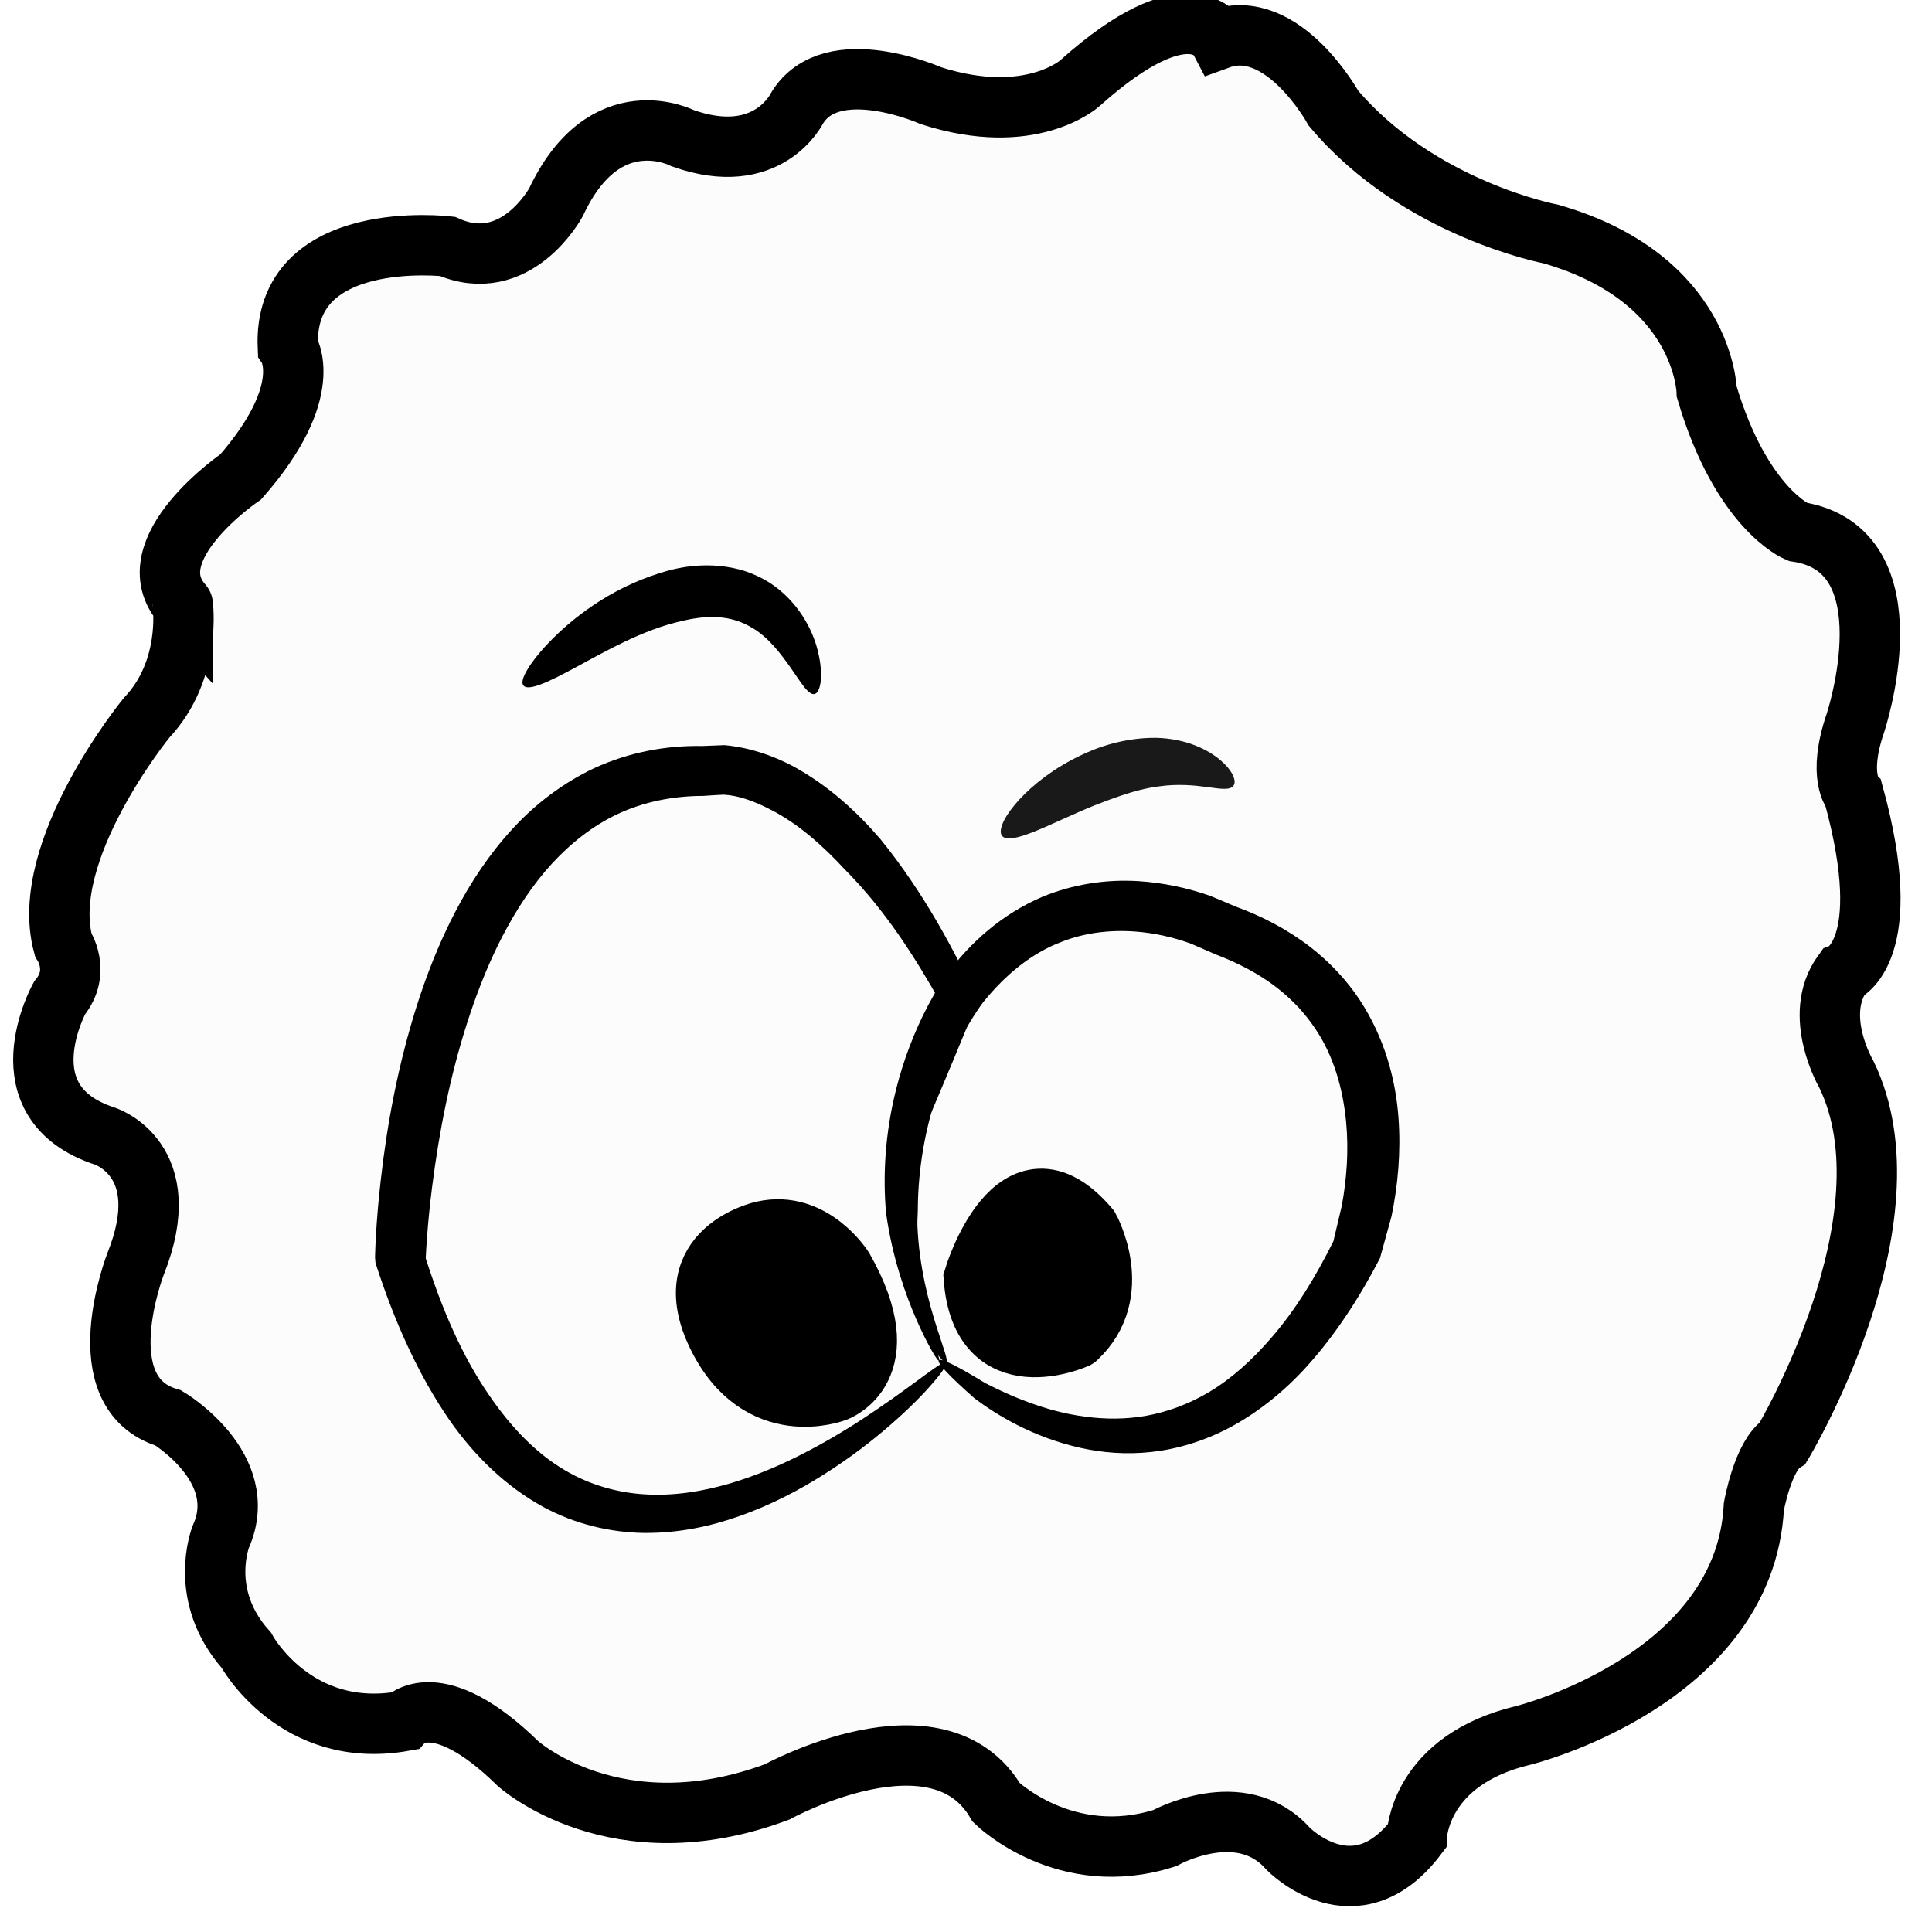
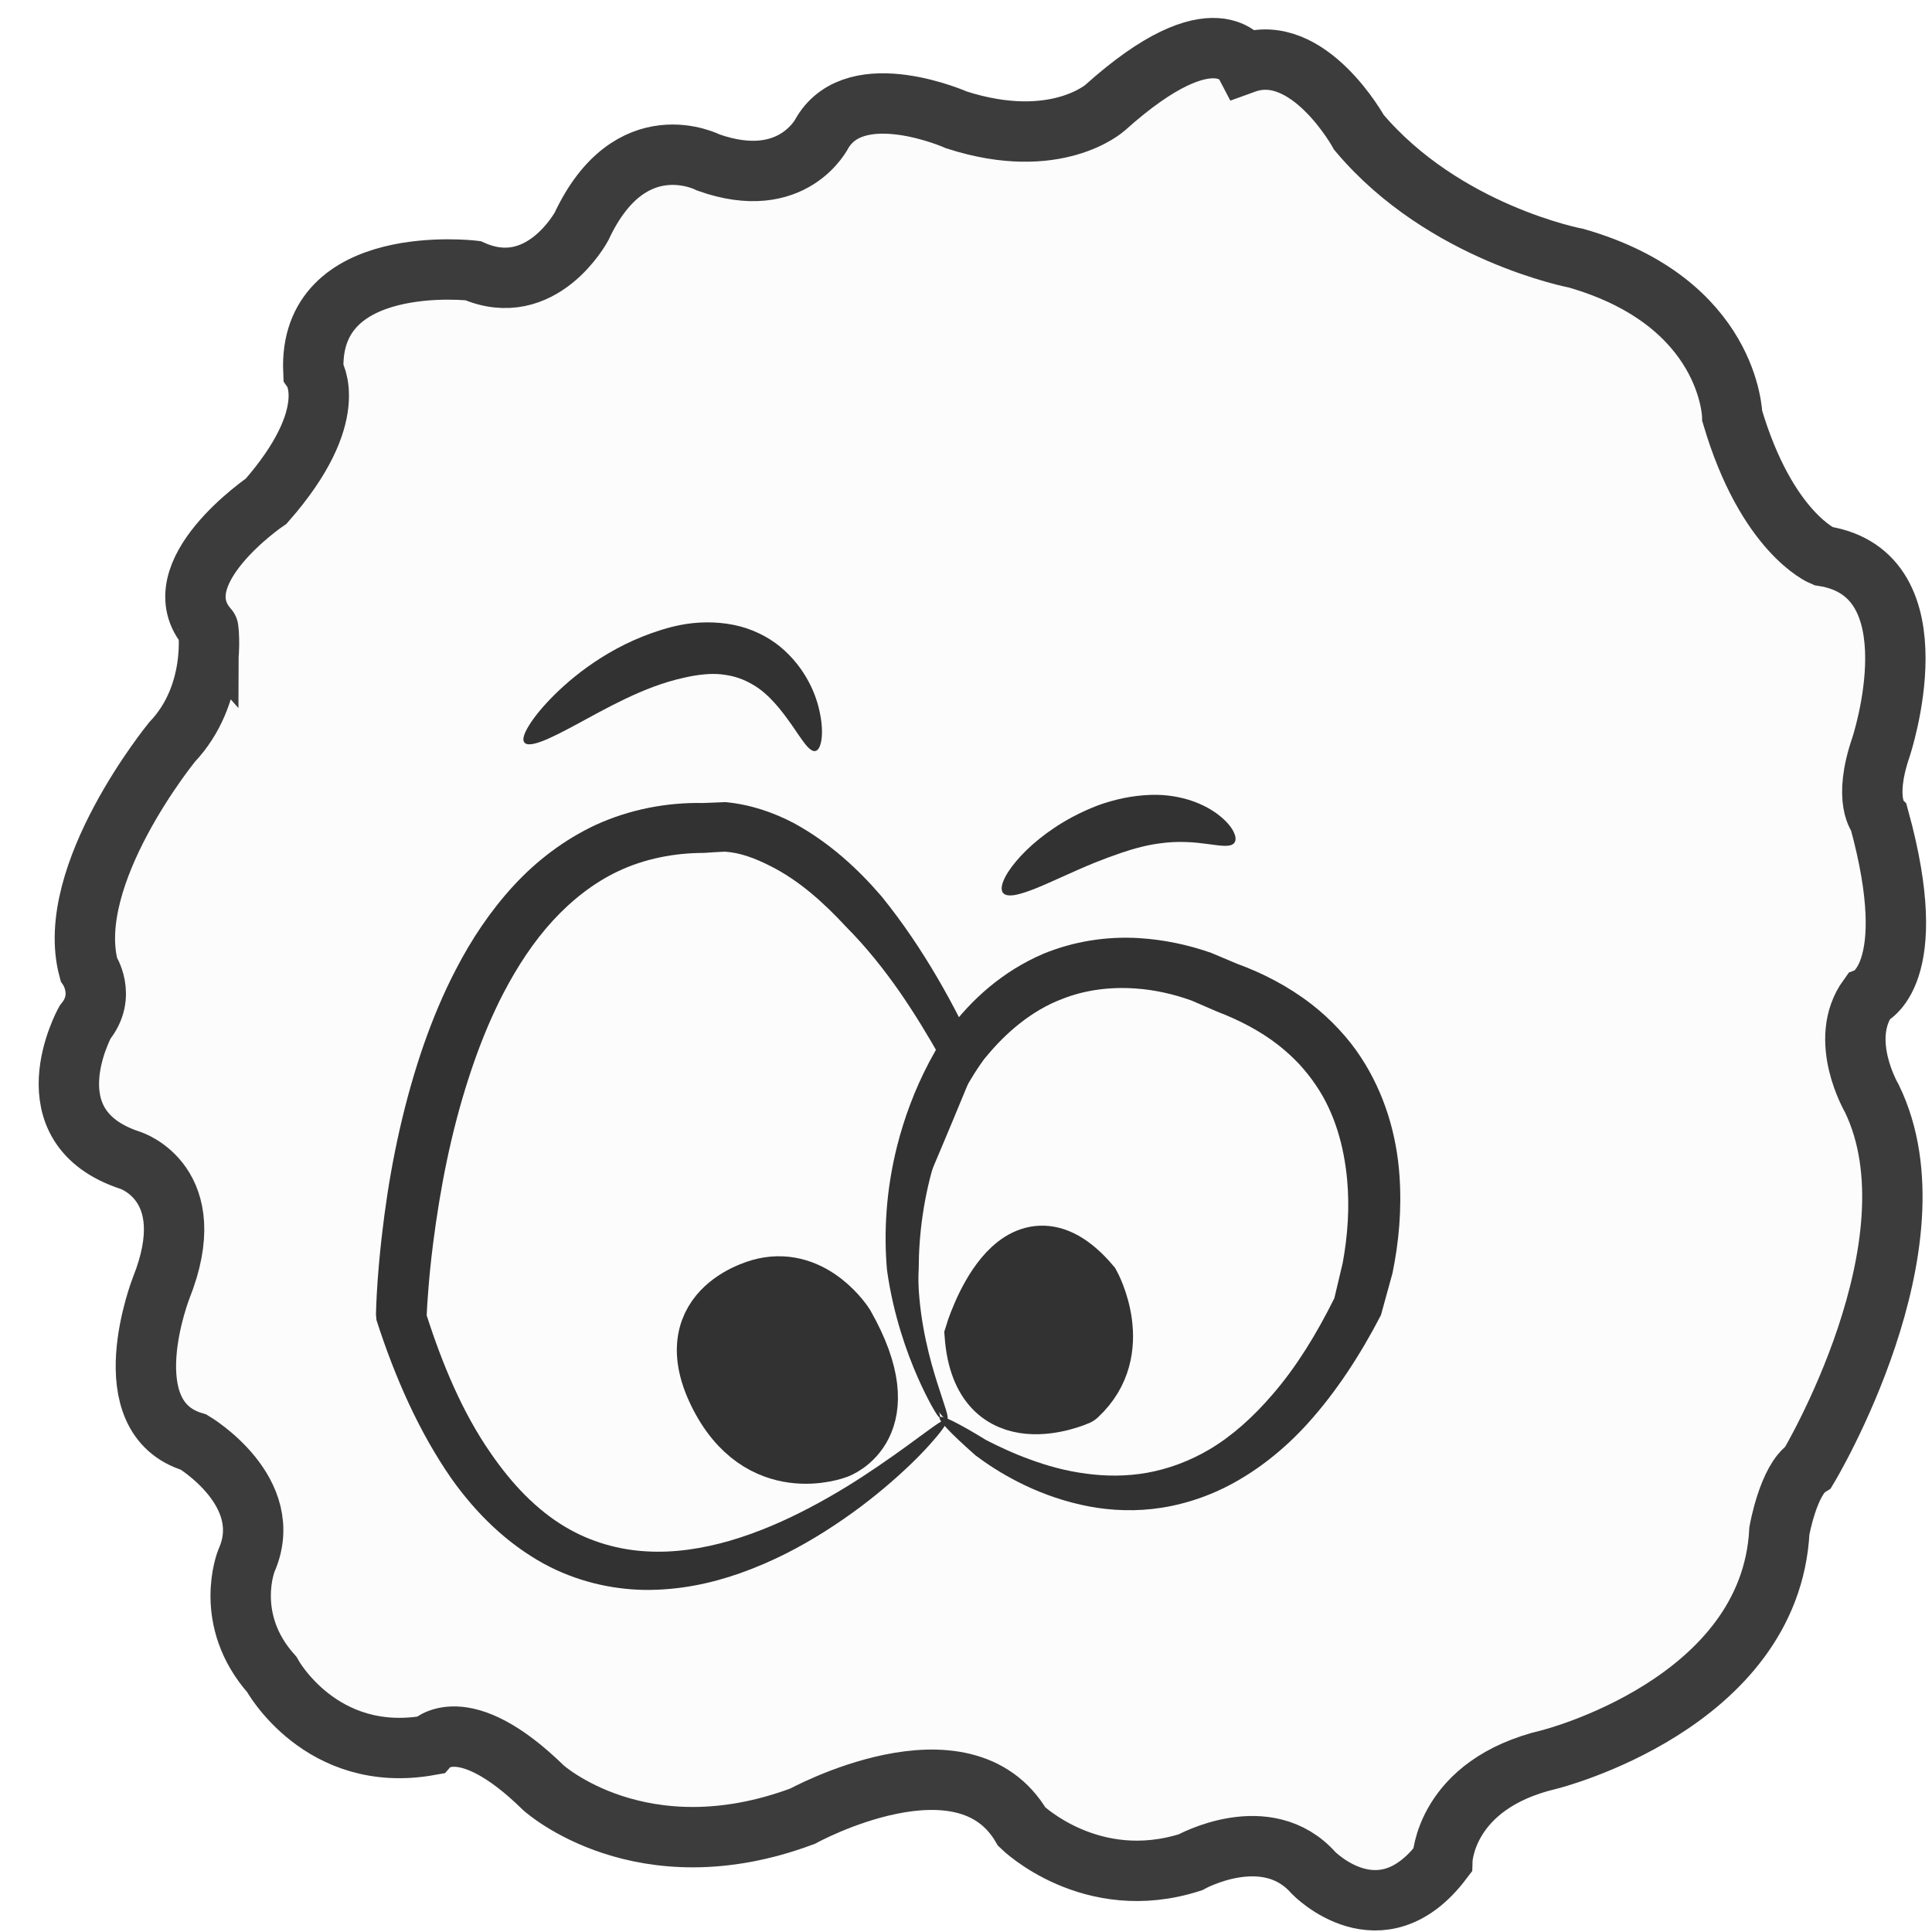
<svg xmlns="http://www.w3.org/2000/svg" version="1.1" id="Calque_1" x="0px" y="0px" width="64px" height="64px" viewBox="0 0 64 64" enable-background="new 0 0 64 64" xml:space="preserve">
  <defs id="defs14" />
  <g transform="translate(-0.3254068,-0.475528)" id="layer1" label="Layer 1" groupmode="layer">
-     <path style="fill-opacity:1;stroke:#000000;stroke-width:2;fill:#fcfcfc" id="path3877-2" connector-curvature="0" d="m 5.181,24.253 c 0,0 -3.602,4.403 -2.762,7.517 l 0,0 c 0,0 0.6,0.881 -0.12,1.763 0,0 -1.921,3.461 1.5,4.578 0,0 2.401,0.762 1.021,4.225 0,0 -1.682,4.291 1.081,5.111 0,0 2.76,1.645 1.74,3.932 0,0 -0.781,1.939 0.841,3.76 0,0 1.62,2.992 5.221,2.348 0,0 1.082,-1.234 3.782,1.41 0,0 3.242,2.934 8.584,0.938 0,0 5.342,-2.936 7.262,0.354 0,0 2.283,2.23 5.583,1.174 0,0 2.522,-1.41 4.082,0.354 0,0 2.223,2.287 4.263,-0.412 0,0 0.06,-2.523 3.542,-3.346 0,0 7.322,-1.82 7.624,-7.576 0,0 0.3,-1.701 0.959,-2.113 0,0 4.442,-7.398 2.104,-12.209 0,0 -1.143,-1.939 -0.122,-3.349 0,0 1.8,-0.705 0.36,-5.931 0,0 -0.541,-0.588 0.061,-2.349 0,0 1.921,-5.754 -1.923,-6.341 0,0 -1.859,-0.765 -3.001,-4.637 0,0 -0.06,-3.759 -5.163,-5.226 0,0 -4.381,-0.823 -7.202,-4.17 0,0 -1.681,-3.051 -3.783,-2.289 0,0 -0.959,-1.82 -4.621,1.466 0,0 -1.621,1.47 -4.922,0.412 0,0 -3.301,-1.47 -4.443,0.411 0,0 -0.96,1.998 -3.781,0.998 0,0 -2.581,-1.349 -4.203,2.116 0,0 -1.321,2.466 -3.602,1.466 0,0 -5.463,-0.645 -5.282,3.347 0,0 0.961,1.412 -1.561,4.287 0,0 -3.542,2.407 -1.921,4.228 0,-0.003 0.302,2.171 -1.198,3.753 l 0,0 z" />
-     <path id="path3925" path-effect="#path-effect3927" connector-curvature="0" original-d="m 194.504,922.476 c 0,0 -72.01,76.811 -102.254,-19.683 0,0 1.92,-94.093 56.648,-93.613 0,0 23.043,-6.241 48.007,44.166 0,0 -22.083,32.645 -2.4,69.13 z" d="m 31.666,45.609 c 0.003,0.004 0.005,0.008 0.009,0.01 0,0.004 10e-4,0.012 10e-4,0.016 -10e-4,0.012 -0.004,0.027 -0.012,0.045 l 0,0 0,0 c -0.011,0.033 -0.036,0.082 -0.074,0.141 l 0,0 c -0.072,0.115 -0.189,0.271 -0.356,0.459 l 0,0 c -0.305,0.361 -0.777,0.846 -1.43,1.412 l 0,0 c -0.581,0.506 -1.31,1.074 -2.209,1.641 l 0,0 c -0.783,0.494 -1.702,0.986 -2.785,1.369 l 0,0 c -0.936,0.33 -2.007,0.568 -3.179,0.553 l 0,0 c -1.098,-0.02 -2.256,-0.287 -3.326,-0.869 l 0,0 c -0.598,-0.33 -1.156,-0.74 -1.667,-1.217 -0.511,-0.475 -0.975,-1.018 -1.385,-1.596 l 0,0 0,0 0,0 c -1.078,-1.549 -1.875,-3.355 -2.487,-5.256 l 0,0 c -10e-4,-0.006 -10e-4,-0.01 -0.002,-0.014 -10e-4,-0.012 -10e-4,-0.021 -0.003,-0.031 -0.004,-0.047 -0.008,-0.094 -0.012,-0.139 0,-0.051 0.002,-0.098 0.004,-0.145 l 0,0 c 0.005,-0.182 0.014,-0.357 0.023,-0.537 0.035,-0.627 0.091,-1.256 0.163,-1.887 l 0,0 c 0.212,-1.879 0.576,-3.818 1.186,-5.748 0.266,-0.84 0.585,-1.684 0.974,-2.514 0.095,-0.201 0.193,-0.4 0.296,-0.597 0.513,-0.994 1.141,-1.939 1.909,-2.774 0.765,-0.833 1.685,-1.53 2.718,-2.015 1.144,-0.524 2.376,-0.751 3.566,-0.728 0.248,-0.01 0.494,-0.02 0.738,-0.029 0.842,0.078 1.602,0.348 2.259,0.692 1.192,0.649 2.136,1.526 2.911,2.429 0.717,0.883 1.321,1.794 1.848,2.694 0.526,0.9 0.974,1.793 1.37,2.655 -0.561,1.377 -1.092,2.65 -1.586,3.811 -0.361,1.311 -0.462,2.543 -0.414,3.604 0.03,0.725 0.129,1.373 0.248,1.934 0.119,0.561 0.258,1.033 0.378,1.414 0.122,0.385 0.225,0.68 0.286,0.881 0.062,0.203 0.079,0.316 0.044,0.336 -0.036,0.018 -0.126,-0.061 -0.259,-0.23 -0.134,-0.17 -0.31,-0.439 -0.508,-0.807 -0.196,-0.371 -0.411,-0.842 -0.608,-1.416 -0.197,-0.574 -0.373,-1.258 -0.475,-2.037 -0.144,-1.16 -0.125,-2.535 0.202,-4.029 0.44,-1.059 0.927,-2.201 1.452,-3.418 -0.416,-0.741 -0.873,-1.5 -1.389,-2.244 C 29.567,30.686 28.988,29.959 28.319,29.285 27.584,28.493 26.767,27.752 25.81,27.274 25.313,27.02 24.799,26.827 24.3,26.8 c -0.225,0.012 -0.452,0.023 -0.68,0.041 -0.973,0 -1.967,0.189 -2.85,0.608 -0.796,0.375 -1.527,0.947 -2.159,1.633 -0.64,0.697 -1.177,1.517 -1.64,2.406 -0.092,0.177 -0.181,0.354 -0.265,0.538 -0.352,0.747 -0.645,1.524 -0.897,2.306 -0.58,1.799 -0.935,3.631 -1.165,5.428 l 0,0 c -0.077,0.604 -0.138,1.201 -0.179,1.795 l 0,0 c -0.013,0.168 -0.023,0.336 -0.031,0.5 l 0,0 c -0.003,0.041 -0.004,0.084 -0.006,0.129 l 0,0 c -0.005,-0.025 -0.011,-0.047 -0.017,-0.07 -10e-4,-0.004 -0.002,-0.01 -0.003,-0.016 0,-0.002 -10e-4,-0.006 -10e-4,-0.006 l 0,0 c 0.547,1.717 1.219,3.303 2.136,4.623 l 0,0 0,0 0,0 c 0.352,0.514 0.734,0.988 1.15,1.406 0.414,0.414 0.858,0.771 1.333,1.051 l 0,0 c 0.828,0.494 1.758,0.752 2.655,0.805 l 0,0 c 0.967,0.062 1.91,-0.1 2.769,-0.344 l 0,0 c 0.999,-0.291 1.885,-0.691 2.663,-1.1 l 0,0 c 0.895,-0.469 1.645,-0.949 2.266,-1.373 l 0,0 c 0.695,-0.471 1.225,-0.871 1.602,-1.145 l 0,0 c 0.203,-0.148 0.359,-0.26 0.474,-0.328 l 0,0 c 0.06,-0.033 0.105,-0.062 0.14,-0.074 l 0,0 0,0 c 0.018,-0.008 0.035,-0.014 0.047,-0.014 0.006,0 0.01,0 0.016,0 0.002,0.003 0.005,0.006 0.008,0.01 l 0,0 0,0 z" />
-     <path id="path3929" path-effect="#path-effect3931" connector-curvature="0" original-d="m 193.134,922.062 c 0,0 46.018,43.832 78.297,-21.188 0,0 15.973,-45.72 -24.478,-61.088 l 0,0 c 0,0 -28.431,-16.043 -48.758,10.846 0,0 -23.299,30.659 -5.06,71.43 z" d="m 31.425,45.537 c 0.066,-0.084 0.611,0.188 1.542,0.758 0.397,0.201 0.875,0.432 1.431,0.633 0.558,0.207 1.196,0.391 1.906,0.48 0.623,0.082 1.3,0.09 1.991,-0.033 0.686,-0.123 1.394,-0.379 2.062,-0.773 0.752,-0.445 1.457,-1.078 2.101,-1.832 0.778,-0.898 1.443,-1.982 2.038,-3.176 0.092,-0.389 0.185,-0.783 0.279,-1.178 0.164,-0.9 0.231,-1.834 0.144,-2.762 -0.103,-1.098 -0.41,-2.199 -1.025,-3.104 -0.166,-0.25 -0.354,-0.484 -0.562,-0.713 -0.216,-0.227 -0.451,-0.443 -0.701,-0.638 -0.6,-0.467 -1.295,-0.824 -2.021,-1.102 -0.282,-0.121 -0.56,-0.243 -0.838,-0.363 -0.608,-0.22 -1.236,-0.358 -1.854,-0.401 -0.849,-0.061 -1.687,0.049 -2.423,0.341 -1.027,0.384 -1.889,1.129 -2.562,1.954 -0.002,0.002 -0.002,0.002 -0.004,0.004 -0.002,0.002 -0.002,0.004 -0.006,0.006 -0.009,0.014 -0.02,0.027 -0.028,0.035 -0.037,0.053 -0.076,0.102 -0.113,0.158 -0.144,0.207 -0.277,0.42 -0.406,0.637 -0.467,0.799 -0.814,1.625 -1.069,2.426 -0.424,1.332 -0.576,2.607 -0.579,3.719 -0.038,0.736 -0.001,1.406 0.067,1.994 0.068,0.586 0.169,1.086 0.268,1.504 0.099,0.414 0.195,0.742 0.265,0.98 0.07,0.236 0.111,0.385 0.11,0.438 -0.013,0.008 -0.013,0.008 -0.013,0.008 0,0 0,0 -0.015,0.008 -0.042,-0.037 -0.13,-0.168 -0.252,-0.387 -0.125,-0.227 -0.286,-0.541 -0.466,-0.949 -0.178,-0.408 -0.375,-0.91 -0.558,-1.506 -0.182,-0.592 -0.349,-1.275 -0.457,-2.047 -0.106,-1.203 -0.042,-2.611 0.337,-4.111 0.229,-0.902 0.57,-1.84 1.057,-2.768 0.133,-0.248 0.277,-0.507 0.441,-0.76 0.042,-0.065 0.089,-0.137 0.137,-0.205 0.014,-0.018 0.026,-0.037 0.041,-0.057 0.003,-0.006 0.007,-0.011 0.011,-0.017 0,-0.002 0.002,-0.004 0.004,-0.004 0.755,-1.025 1.8,-1.975 3.161,-2.555 0.978,-0.402 2.07,-0.582 3.166,-0.515 0.806,0.051 1.612,0.216 2.388,0.49 0.281,0.118 0.566,0.238 0.852,0.359 0.853,0.311 1.694,0.744 2.456,1.331 0.324,0.251 0.629,0.529 0.911,0.832 0.271,0.292 0.518,0.598 0.736,0.933 0.794,1.213 1.184,2.58 1.278,3.906 0.081,1.129 -0.019,2.223 -0.232,3.254 -0.127,0.469 -0.255,0.928 -0.381,1.383 -0.687,1.326 -1.491,2.557 -2.428,3.592 -0.761,0.84 -1.633,1.535 -2.57,2.031 -0.841,0.443 -1.724,0.705 -2.574,0.799 -0.851,0.094 -1.65,0.021 -2.355,-0.137 -0.811,-0.182 -1.499,-0.457 -2.082,-0.752 -0.58,-0.295 -1.048,-0.605 -1.423,-0.887 -0.832,-0.737 -1.25,-1.175 -1.183,-1.261 l 0,0 z" />
-     <path style="stroke:#000000;stroke-width:2" id="path3887-7" nodetypes="cccc" transform-center-x="-12.494" connector-curvature="0" d="m 32.585,42.814 c 0,0 1.359,-4.564 3.821,-1.656 0,0 1.188,2.154 -0.423,3.65 0,10e-4 -3.142,1.413 -3.398,-1.994 z" />
-     <path style="stroke:#000000;stroke-width:2" id="path3816-7" connector-curvature="0" d="m 25.607,41.258 c 0,0 -2.905,0.619 -1.515,3.461 1.388,2.84 3.915,1.855 3.915,1.855 0,0 2.146,-0.748 0.253,-4.08 0,0 -1.011,-1.607 -2.653,-1.236 z" />
    <path id="path3969" path-effect="#path-effect3971" connector-curvature="0" original-d="m 1307.127,312.297 c 283.531,136.159 0,0 0,0 z" d="m 228.409,-59.929 c 0.184,-0.371 7.787,2.816 17.78,7.416 l 0,0 c 1.22,0.56 2.474,1.142 3.754,1.74 l 0,0 c 0.285,0.134 0.571,0.268 0.859,0.403 l 0,0 c 0.07,0.033 0.137,0.065 0.206,0.097 l 0,0 0,0 c -0.109,0.265 -0.22,0.53 -0.329,0.796 l 0,0 c -0.016,0.042 -0.031,0.083 -0.045,0.125 -0.006,0.011 -0.009,0.021 -0.014,0.031 -0.001,0.004 -0.002,0.007 -0.004,0.012 -0.123,0.194 -0.246,0.392 -0.367,0.588 -0.064,-0.026 -0.127,-0.054 -0.19,-0.081 l 0,0 c -0.238,-0.112 -0.473,-0.223 -0.709,-0.334 -0.853,-0.401 -1.691,-0.8 -2.519,-1.193 -2.743,-1.308 -5.312,-2.555 -7.613,-3.693 -3.071,-1.52 -5.658,-2.843 -7.531,-3.853 -1.045,-0.564 -1.87,-1.031 -2.431,-1.378 -0.29,-0.18 -0.51,-0.328 -0.653,-0.441 -0.146,-0.116 -0.212,-0.196 -0.194,-0.235 l 0,0 0,0 c 0,0 0,0 0,0 l 0,0 0,0 0,0 c 0.021,-0.04 0.126,-0.039 0.31,0 0.18,0.039 0.435,0.113 0.762,0.223 0.625,0.211 1.513,0.548 2.617,0.994 1.977,0.8 4.652,1.947 7.784,3.342 2.344,1.043 4.946,2.226 7.706,3.502 0.83,0.384 1.674,0.777 2.529,1.177 0.235,0.109 0.472,0.22 0.708,0.332 l 0,0 c 0.061,0.031 0.122,0.063 0.183,0.094 -0.079,0.217 -0.158,0.432 -0.24,0.648 -0.002,0.003 -0.003,0.006 -0.003,0.011 -0.007,0.01 -0.015,0.019 -0.02,0.029 -0.024,0.037 -0.048,0.076 -0.072,0.114 l 0,0 c -0.143,0.25 -0.287,0.5 -0.43,0.749 l 0,0 0,0 c -0.069,-0.031 -0.138,-0.064 -0.205,-0.097 l 0,0 c -0.288,-0.135 -0.575,-0.27 -0.859,-0.405 l 0,0 c -1.277,-0.603 -2.526,-1.196 -3.733,-1.776 l 0,0 c -9.924,-4.755 -17.22,-8.566 -17.037,-8.937 l 0,0 z" />
-     <path style="fill-opacity:0.901" id="path3977" path-effect="#path-effect3979" connector-curvature="0" original-d="m 205.04,821.693 c 0,0 25.63,-24.028 43.251,-9.611" d="m 33.531,28.177 c -0.01,-0.012 -0.019,-0.02 -0.026,-0.033 l 0,0 C 33.498,28.13 33.494,28.119 33.489,28.105 l 0,0 c -0.008,-0.028 -0.014,-0.058 -0.012,-0.093 l 0,0 0,0 c 0,-0.068 0.019,-0.148 0.055,-0.238 l 0,0 c 0.071,-0.183 0.212,-0.404 0.417,-0.649 l 0,0 c 0.386,-0.462 1.013,-1.012 1.863,-1.47 0.316,-0.168 0.667,-0.33 1.05,-0.456 0.59,-0.194 1.202,-0.29 1.77,-0.282 l 0,0 c 0.483,0.012 0.92,0.109 1.282,0.25 0.364,0.142 0.651,0.326 0.859,0.508 0.21,0.182 0.342,0.359 0.404,0.507 0.064,0.147 0.061,0.26 10e-4,0.332 -0.057,0.07 -0.167,0.095 -0.314,0.093 -0.147,-0.002 -0.328,-0.029 -0.544,-0.058 -0.213,-0.029 -0.461,-0.059 -0.732,-0.068 -0.273,-0.01 -0.572,0 -0.877,0.045 l 0,0 c -0.396,0.05 -0.822,0.159 -1.277,0.314 -0.296,0.1 -0.586,0.21 -0.869,0.322 -0.751,0.307 -1.411,0.632 -1.933,0.843 l 0,0 c -0.276,0.112 -0.51,0.19 -0.698,0.227 l 0,0 c -0.092,0.018 -0.176,0.021 -0.243,0.014 l 0,0 0,0 C 33.656,28.242 33.627,28.234 33.6,28.223 l 0,0 c -0.013,-0.004 -0.026,-0.011 -0.038,-0.019 l 0,0 C 33.551,28.196 33.54,28.185 33.531,28.177 l 0,0 z" />
-     <path id="path3981" path-effect="#path-effect3983" connector-curvature="0" original-d="m 169.798,794.461 c 0,0 -6.407,-43.251 -54.464,-1.602" d="m 27.297,23.467 c -0.011,0 -0.025,0.002 -0.038,0 l 0,0 c -0.013,0 -0.027,-0.006 -0.04,-0.01 l 0,0 c -0.026,-0.009 -0.053,-0.025 -0.08,-0.046 l 0,0 0,0 c -0.056,-0.043 -0.116,-0.104 -0.181,-0.188 l 0,0 C 26.836,23.07 26.695,22.85 26.516,22.594 l 0,0 C 26.359,22.373 26.178,22.122 25.963,21.882 25.746,21.643 25.496,21.41 25.2,21.249 l 0,0 c -0.264,-0.155 -0.578,-0.268 -0.908,-0.309 -0.339,-0.055 -0.724,-0.023 -1.137,0.054 -0.064,0.012 -0.127,0.025 -0.189,0.041 l 0,0 c -0.71,0.153 -1.362,0.419 -1.959,0.703 -0.596,0.286 -1.137,0.586 -1.605,0.841 -0.468,0.252 -0.861,0.455 -1.159,0.565 -0.297,0.113 -0.498,0.134 -0.574,0.045 -0.079,-0.086 -0.029,-0.277 0.137,-0.55 0.164,-0.272 0.445,-0.627 0.843,-1.023 0.398,-0.396 0.917,-0.835 1.565,-1.244 0.646,-0.406 1.425,-0.781 2.331,-1.016 l 0,0 c 0.086,-0.023 0.175,-0.042 0.264,-0.06 0.586,-0.117 1.203,-0.126 1.793,-0.007 0.594,0.12 1.119,0.382 1.533,0.718 l 0,0 c 0.438,0.363 0.738,0.771 0.944,1.157 0.208,0.384 0.319,0.753 0.38,1.064 l 0,0 c 0.072,0.357 0.078,0.654 0.047,0.865 l 0,0 c -0.017,0.111 -0.044,0.2 -0.078,0.264 l 0,0 0,0 c -0.019,0.033 -0.037,0.059 -0.059,0.076 l 0,0 c -0.01,0.008 -0.022,0.016 -0.035,0.023 l 0,0 c -0.011,0.003 -0.023,0.005 -0.037,0.011 l 0,0 z" />
+     <path style="fill:#fcfcfc;fill-opacity:1;stroke:#3c3c3c;stroke-width:2;stroke-opacity:1" id="path3877-2-1" connector-curvature="0" d="m 6.026,25.056 c 0,0 -3.602,4.403 -2.762,7.517 l 0,0 c 0,0 0.6,0.881 -0.12,1.763 0,0 -1.921,3.461 1.5,4.578 0,0 2.401,0.762 1.021,4.225 0,0 -1.682,4.291 1.081,5.111 0,0 2.76,1.645 1.74,3.932 0,0 -0.781,1.939 0.841,3.76 0,0 1.62,2.992 5.221,2.348 0,0 1.082,-1.234 3.782,1.41 0,0 3.242,2.934 8.584,0.938 0,0 5.342,-2.936 7.262,0.354 0,0 2.283,2.23 5.583,1.174 0,0 2.522,-1.41 4.082,0.354 0,0 2.223,2.287 4.263,-0.412 0,0 0.06,-2.523 3.542,-3.346 0,0 7.322,-1.82 7.624,-7.576 0,0 0.3,-1.701 0.959,-2.113 0,0 4.442,-7.398 2.104,-12.209 0,0 -1.143,-1.939 -0.122,-3.349 0,0 1.8,-0.705 0.36,-5.931 0,0 -0.541,-0.588 0.061,-2.349 0,0 1.921,-5.754 -1.923,-6.341 0,0 -1.859,-0.765 -3.001,-4.637 0,0 -0.06,-3.759 -5.163,-5.226 0,0 -4.381,-0.823 -7.202,-4.17 0,0 -1.681,-3.051 -3.783,-2.289 0,0 -0.959,-1.82 -4.621,1.466 0,0 -1.621,1.47 -4.922,0.412 0,0 -3.301,-1.47 -4.443,0.411 0,0 -0.96,1.998 -3.781,0.998 0,0 -2.581,-1.349 -4.203,2.116 0,0 -1.321,2.466 -3.602,1.466 0,0 -5.463,-0.645 -5.282,3.347 0,0 0.961,1.412 -1.561,4.287 0,0 -3.542,2.407 -1.921,4.228 0,-0.003 0.302,2.171 -1.198,3.753 l 0,0 z" />
+     <path id="path3925-7" path-effect="#path-effect3927" connector-curvature="0" original-d="m 194.504,922.476 c 0,0 -72.01,76.811 -102.254,-19.683 0,0 1.92,-94.093 56.648,-93.613 0,0 23.043,-6.241 48.007,44.166 0,0 -22.083,32.645 -2.4,69.13 z" d="m 31.697,47.497 c 0.003,0.004 0.005,0.008 0.009,0.01 0,0.004 0.001,0.012 0.001,0.016 -0.001,0.012 -0.004,0.027 -0.012,0.045 l 0,0 0,0 c -0.011,0.033 -0.036,0.082 -0.074,0.141 l 0,0 c -0.072,0.115 -0.189,0.271 -0.356,0.459 l 0,0 c -0.305,0.361 -0.777,0.846 -1.43,1.412 l 0,0 c -0.581,0.506 -1.31,1.074 -2.209,1.641 l 0,0 c -0.783,0.494 -1.702,0.986 -2.785,1.369 l 0,0 c -0.936,0.33 -2.007,0.568 -3.179,0.553 l 0,0 c -1.098,-0.02 -2.256,-0.287 -3.326,-0.869 l 0,0 c -0.598,-0.33 -1.156,-0.74 -1.667,-1.217 -0.511,-0.475 -0.975,-1.018 -1.385,-1.596 l 0,0 0,0 0,0 c -1.078,-1.549 -1.875,-3.355 -2.487,-5.256 l 0,0 c -10e-4,-0.006 -10e-4,-0.01 -0.002,-0.014 -0.001,-0.012 -0.001,-0.021 -0.003,-0.031 -0.004,-0.047 -0.008,-0.094 -0.012,-0.139 0,-0.051 0.002,-0.098 0.004,-0.145 l 0,0 c 0.005,-0.182 0.014,-0.357 0.023,-0.537 0.035,-0.627 0.091,-1.256 0.163,-1.887 l 0,0 c 0.212,-1.879 0.576,-3.818 1.186,-5.748 0.266,-0.84 0.585,-1.684 0.974,-2.514 0.095,-0.201 0.193,-0.4 0.296,-0.597 0.513,-0.994 1.141,-1.939 1.909,-2.774 0.765,-0.833 1.685,-1.53 2.718,-2.015 1.144,-0.524 2.376,-0.751 3.566,-0.728 0.248,-0.01 0.494,-0.02 0.738,-0.029 0.842,0.078 1.602,0.348 2.259,0.692 1.192,0.649 2.136,1.526 2.911,2.429 0.717,0.883 1.321,1.794 1.848,2.694 0.526,0.9 0.974,1.793 1.37,2.655 -0.561,1.377 -1.092,2.65 -1.586,3.811 -0.361,1.311 -0.462,2.543 -0.414,3.604 0.03,0.725 0.129,1.373 0.248,1.934 0.119,0.561 0.258,1.033 0.378,1.414 0.122,0.385 0.225,0.68 0.286,0.881 0.062,0.203 0.079,0.316 0.044,0.336 -0.036,0.018 -0.126,-0.061 -0.259,-0.23 -0.134,-0.17 -0.31,-0.439 -0.508,-0.807 -0.196,-0.371 -0.411,-0.842 -0.608,-1.416 -0.197,-0.574 -0.373,-1.258 -0.475,-2.037 -0.144,-1.16 -0.125,-2.535 0.202,-4.029 0.44,-1.059 0.927,-2.201 1.452,-3.418 -0.416,-0.741 -0.873,-1.5 -1.389,-2.244 -0.518,-0.742 -1.097,-1.469 -1.766,-2.143 -0.735,-0.792 -1.552,-1.533 -2.509,-2.011 -0.497,-0.254 -1.011,-0.447 -1.51,-0.474 -0.225,0.012 -0.452,0.023 -0.68,0.041 -0.973,0 -1.967,0.189 -2.85,0.608 -0.796,0.375 -1.527,0.947 -2.159,1.633 -0.64,0.697 -1.177,1.517 -1.64,2.406 -0.092,0.177 -0.181,0.354 -0.265,0.538 -0.352,0.747 -0.645,1.524 -0.897,2.306 -0.58,1.799 -0.935,3.631 -1.165,5.428 l 0,0 c -0.077,0.604 -0.138,1.201 -0.179,1.795 l 0,0 c -0.013,0.168 -0.023,0.336 -0.031,0.5 l 0,0 c -0.003,0.041 -0.004,0.084 -0.006,0.129 l 0,0 c -0.005,-0.025 -0.011,-0.047 -0.017,-0.07 -0.001,-0.004 -0.002,-0.01 -0.003,-0.016 0,-0.002 -0.001,-0.006 -0.001,-0.006 l 0,0 c 0.547,1.717 1.219,3.303 2.136,4.623 l 0,0 0,0 0,0 c 0.352,0.514 0.734,0.988 1.15,1.406 0.414,0.414 0.858,0.771 1.333,1.051 l 0,0 c 0.828,0.494 1.758,0.752 2.655,0.805 l 0,0 c 0.967,0.062 1.91,-0.1 2.769,-0.344 l 0,0 c 0.999,-0.291 1.885,-0.691 2.663,-1.1 l 0,0 c 0.895,-0.469 1.645,-0.949 2.266,-1.373 l 0,0 c 0.695,-0.471 1.225,-0.871 1.602,-1.145 l 0,0 c 0.203,-0.148 0.359,-0.26 0.474,-0.328 l 0,0 c 0.06,-0.033 0.105,-0.062 0.14,-0.074 l 0,0 0,0 c 0.018,-0.008 0.035,-0.014 0.047,-0.014 0.006,0 0.01,0 0.016,0 0.002,0.003 0.005,0.006 0.008,0.01 l 0,0 0,0 z" style="fill:#323232;fill-opacity:1" />
+     <path id="path3929-4" path-effect="#path-effect3931" connector-curvature="0" original-d="m 193.134,922.062 c 0,0 46.018,43.832 78.297,-21.188 0,0 15.973,-45.72 -24.478,-61.088 l 0,0 c 0,0 -28.431,-16.043 -48.758,10.846 0,0 -23.299,30.659 -5.06,71.43 z" d="m 31.456,47.425 c 0.066,-0.084 0.611,0.188 1.542,0.758 0.397,0.201 0.875,0.432 1.431,0.633 0.558,0.207 1.196,0.391 1.906,0.48 0.623,0.082 1.3,0.09 1.991,-0.033 0.686,-0.123 1.394,-0.379 2.062,-0.773 0.752,-0.445 1.457,-1.078 2.101,-1.832 0.778,-0.898 1.443,-1.982 2.038,-3.176 0.092,-0.389 0.185,-0.783 0.279,-1.178 0.164,-0.9 0.231,-1.834 0.144,-2.762 -0.103,-1.098 -0.41,-2.199 -1.025,-3.104 -0.166,-0.25 -0.354,-0.484 -0.562,-0.713 -0.216,-0.227 -0.451,-0.443 -0.701,-0.638 -0.6,-0.467 -1.295,-0.824 -2.021,-1.102 -0.282,-0.121 -0.56,-0.243 -0.838,-0.363 -0.608,-0.22 -1.236,-0.358 -1.854,-0.401 -0.849,-0.061 -1.687,0.049 -2.423,0.341 -1.027,0.384 -1.889,1.129 -2.562,1.954 -0.002,0.002 -0.002,0.002 -0.004,0.004 -0.002,0.002 -0.002,0.004 -0.006,0.006 -0.009,0.014 -0.02,0.027 -0.028,0.035 -0.037,0.053 -0.076,0.102 -0.113,0.158 -0.144,0.207 -0.277,0.42 -0.406,0.637 -0.467,0.799 -0.814,1.625 -1.069,2.426 -0.424,1.332 -0.576,2.607 -0.579,3.719 -0.038,0.736 -0.001,1.406 0.067,1.994 0.068,0.586 0.169,1.086 0.268,1.504 0.099,0.414 0.195,0.742 0.265,0.98 0.07,0.236 0.111,0.385 0.11,0.438 -0.013,0.008 -0.013,0.008 -0.013,0.008 0,0 0,0 -0.015,0.008 -0.042,-0.037 -0.13,-0.168 -0.252,-0.387 -0.125,-0.227 -0.286,-0.541 -0.466,-0.949 -0.178,-0.408 -0.375,-0.91 -0.558,-1.506 -0.182,-0.592 -0.349,-1.275 -0.457,-2.047 -0.106,-1.203 -0.042,-2.611 0.337,-4.111 0.229,-0.902 0.57,-1.84 1.057,-2.768 0.133,-0.248 0.277,-0.507 0.441,-0.76 0.042,-0.065 0.089,-0.137 0.137,-0.205 0.014,-0.018 0.026,-0.037 0.041,-0.057 0.003,-0.006 0.007,-0.011 0.011,-0.017 0,-0.002 0.002,-0.004 0.004,-0.004 0.755,-1.025 1.8,-1.975 3.161,-2.555 0.978,-0.402 2.07,-0.582 3.166,-0.515 0.806,0.051 1.612,0.216 2.388,0.49 0.281,0.118 0.566,0.238 0.852,0.359 0.853,0.311 1.694,0.744 2.456,1.331 0.324,0.251 0.629,0.529 0.911,0.832 0.271,0.292 0.518,0.598 0.736,0.933 0.794,1.213 1.184,2.58 1.278,3.906 0.081,1.129 -0.019,2.223 -0.232,3.254 -0.127,0.469 -0.255,0.928 -0.381,1.383 -0.687,1.326 -1.491,2.557 -2.428,3.592 -0.761,0.84 -1.633,1.535 -2.57,2.031 -0.841,0.443 -1.724,0.705 -2.574,0.799 -0.851,0.094 -1.65,0.021 -2.355,-0.137 -0.811,-0.182 -1.499,-0.457 -2.082,-0.752 -0.58,-0.295 -1.048,-0.605 -1.423,-0.887 -0.832,-0.737 -1.25,-1.175 -1.183,-1.261 l 0,0 z" style="fill:#323232;fill-opacity:1;stroke:none;stroke-opacity:1" />
+     <path style="fill:#323232;fill-opacity:1;stroke:#323232;stroke-width:2;stroke-opacity:1" id="path3887-7-0" nodetypes="cccc" transform-center-x="-12.494" connector-curvature="0" d="m 32.616,44.702 c 0,0 1.359,-4.564 3.821,-1.656 0,0 1.188,2.154 -0.423,3.65 0,10e-4 -3.142,1.413 -3.398,-1.994 z" />
+     <path style="fill:#323232;fill-opacity:1;stroke:#323232;stroke-width:2;stroke-opacity:1" id="path3816-7-9" connector-curvature="0" d="m 25.638,43.146 c 0,0 -2.905,0.619 -1.515,3.461 1.388,2.84 3.915,1.855 3.915,1.855 0,0 2.146,-0.748 0.253,-4.08 0,0 -1.011,-1.607 -2.653,-1.236 z" />
+     <path style="fill:#323232;fill-opacity:1" id="path3977-4" path-effect="#path-effect3979" connector-curvature="0" original-d="m 205.04,821.693 c 0,0 25.63,-24.028 43.251,-9.611" d="m 33.562,30.065 c -0.01,-0.012 -0.019,-0.02 -0.026,-0.033 l 0,0 c -0.007,-0.014 -0.011,-0.025 -0.016,-0.039 l 0,0 c -0.008,-0.028 -0.014,-0.058 -0.012,-0.093 l 0,0 0,0 c 0,-0.068 0.019,-0.148 0.055,-0.238 l 0,0 c 0.071,-0.183 0.212,-0.404 0.417,-0.649 l 0,0 c 0.386,-0.462 1.013,-1.012 1.863,-1.47 0.316,-0.168 0.667,-0.33 1.05,-0.456 0.59,-0.194 1.202,-0.29 1.77,-0.282 l 0,0 c 0.483,0.012 0.92,0.109 1.282,0.25 0.364,0.142 0.651,0.326 0.859,0.508 0.21,0.182 0.342,0.359 0.404,0.507 0.064,0.147 0.061,0.26 10e-4,0.332 -0.057,0.07 -0.167,0.095 -0.314,0.093 -0.147,-0.002 -0.328,-0.029 -0.544,-0.058 -0.213,-0.029 -0.461,-0.059 -0.732,-0.068 -0.273,-0.01 -0.572,0 -0.877,0.045 l 0,0 c -0.396,0.05 -0.822,0.159 -1.277,0.314 -0.296,0.1 -0.586,0.21 -0.869,0.322 -0.751,0.307 -1.411,0.632 -1.933,0.843 l 0,0 c -0.276,0.112 -0.51,0.19 -0.698,0.227 l 0,0 c -0.092,0.018 -0.176,0.021 -0.243,0.014 l 0,0 0,0 c -0.035,-0.004 -0.064,-0.012 -0.091,-0.023 l 0,0 c -0.013,-0.004 -0.026,-0.011 -0.038,-0.019 l 0,0 c -0.011,-0.008 -0.022,-0.019 -0.031,-0.027 l 0,0 z" />
+     <path id="path3981-8" path-effect="#path-effect3983" connector-curvature="0" original-d="m 169.798,794.461 c 0,0 -6.407,-43.251 -54.464,-1.602" d="m 27.328,25.355 c -0.011,0 -0.025,0.002 -0.038,0 l 0,0 c -0.013,0 -0.027,-0.006 -0.04,-0.01 l 0,0 c -0.026,-0.009 -0.053,-0.025 -0.08,-0.046 l 0,0 0,0 c -0.056,-0.043 -0.116,-0.104 -0.181,-0.188 l 0,0 c -0.122,-0.153 -0.263,-0.373 -0.442,-0.629 l 0,0 c -0.157,-0.221 -0.338,-0.472 -0.553,-0.712 -0.217,-0.239 -0.467,-0.472 -0.763,-0.633 l 0,0 c -0.264,-0.155 -0.578,-0.268 -0.908,-0.309 -0.339,-0.055 -0.724,-0.023 -1.137,0.054 -0.064,0.012 -0.127,0.025 -0.189,0.041 l 0,0 c -0.71,0.153 -1.362,0.419 -1.959,0.703 -0.596,0.286 -1.137,0.586 -1.605,0.841 -0.468,0.252 -0.861,0.455 -1.159,0.565 -0.297,0.113 -0.498,0.134 -0.574,0.045 -0.079,-0.086 -0.029,-0.277 0.137,-0.55 0.164,-0.272 0.445,-0.627 0.843,-1.023 0.398,-0.396 0.917,-0.835 1.565,-1.244 0.646,-0.406 1.425,-0.781 2.331,-1.016 l 0,0 c 0.086,-0.023 0.175,-0.042 0.264,-0.06 0.586,-0.117 1.203,-0.126 1.793,-0.007 0.594,0.12 1.119,0.382 1.533,0.718 l 0,0 c 0.438,0.363 0.738,0.771 0.944,1.157 0.208,0.384 0.319,0.753 0.38,1.064 l 0,0 c 0.072,0.357 0.078,0.654 0.047,0.865 l 0,0 c -0.017,0.111 -0.044,0.2 -0.078,0.264 l 0,0 0,0 c -0.019,0.033 -0.037,0.059 -0.059,0.076 l 0,0 c -0.01,0.008 -0.022,0.016 -0.035,0.023 l 0,0 c -0.011,0.003 -0.023,0.005 -0.037,0.011 l 0,0 z" style="fill:#323232;fill-opacity:1" />
  </g>
  <g id="layer2" />
  <g id="layer3" />
</svg>
